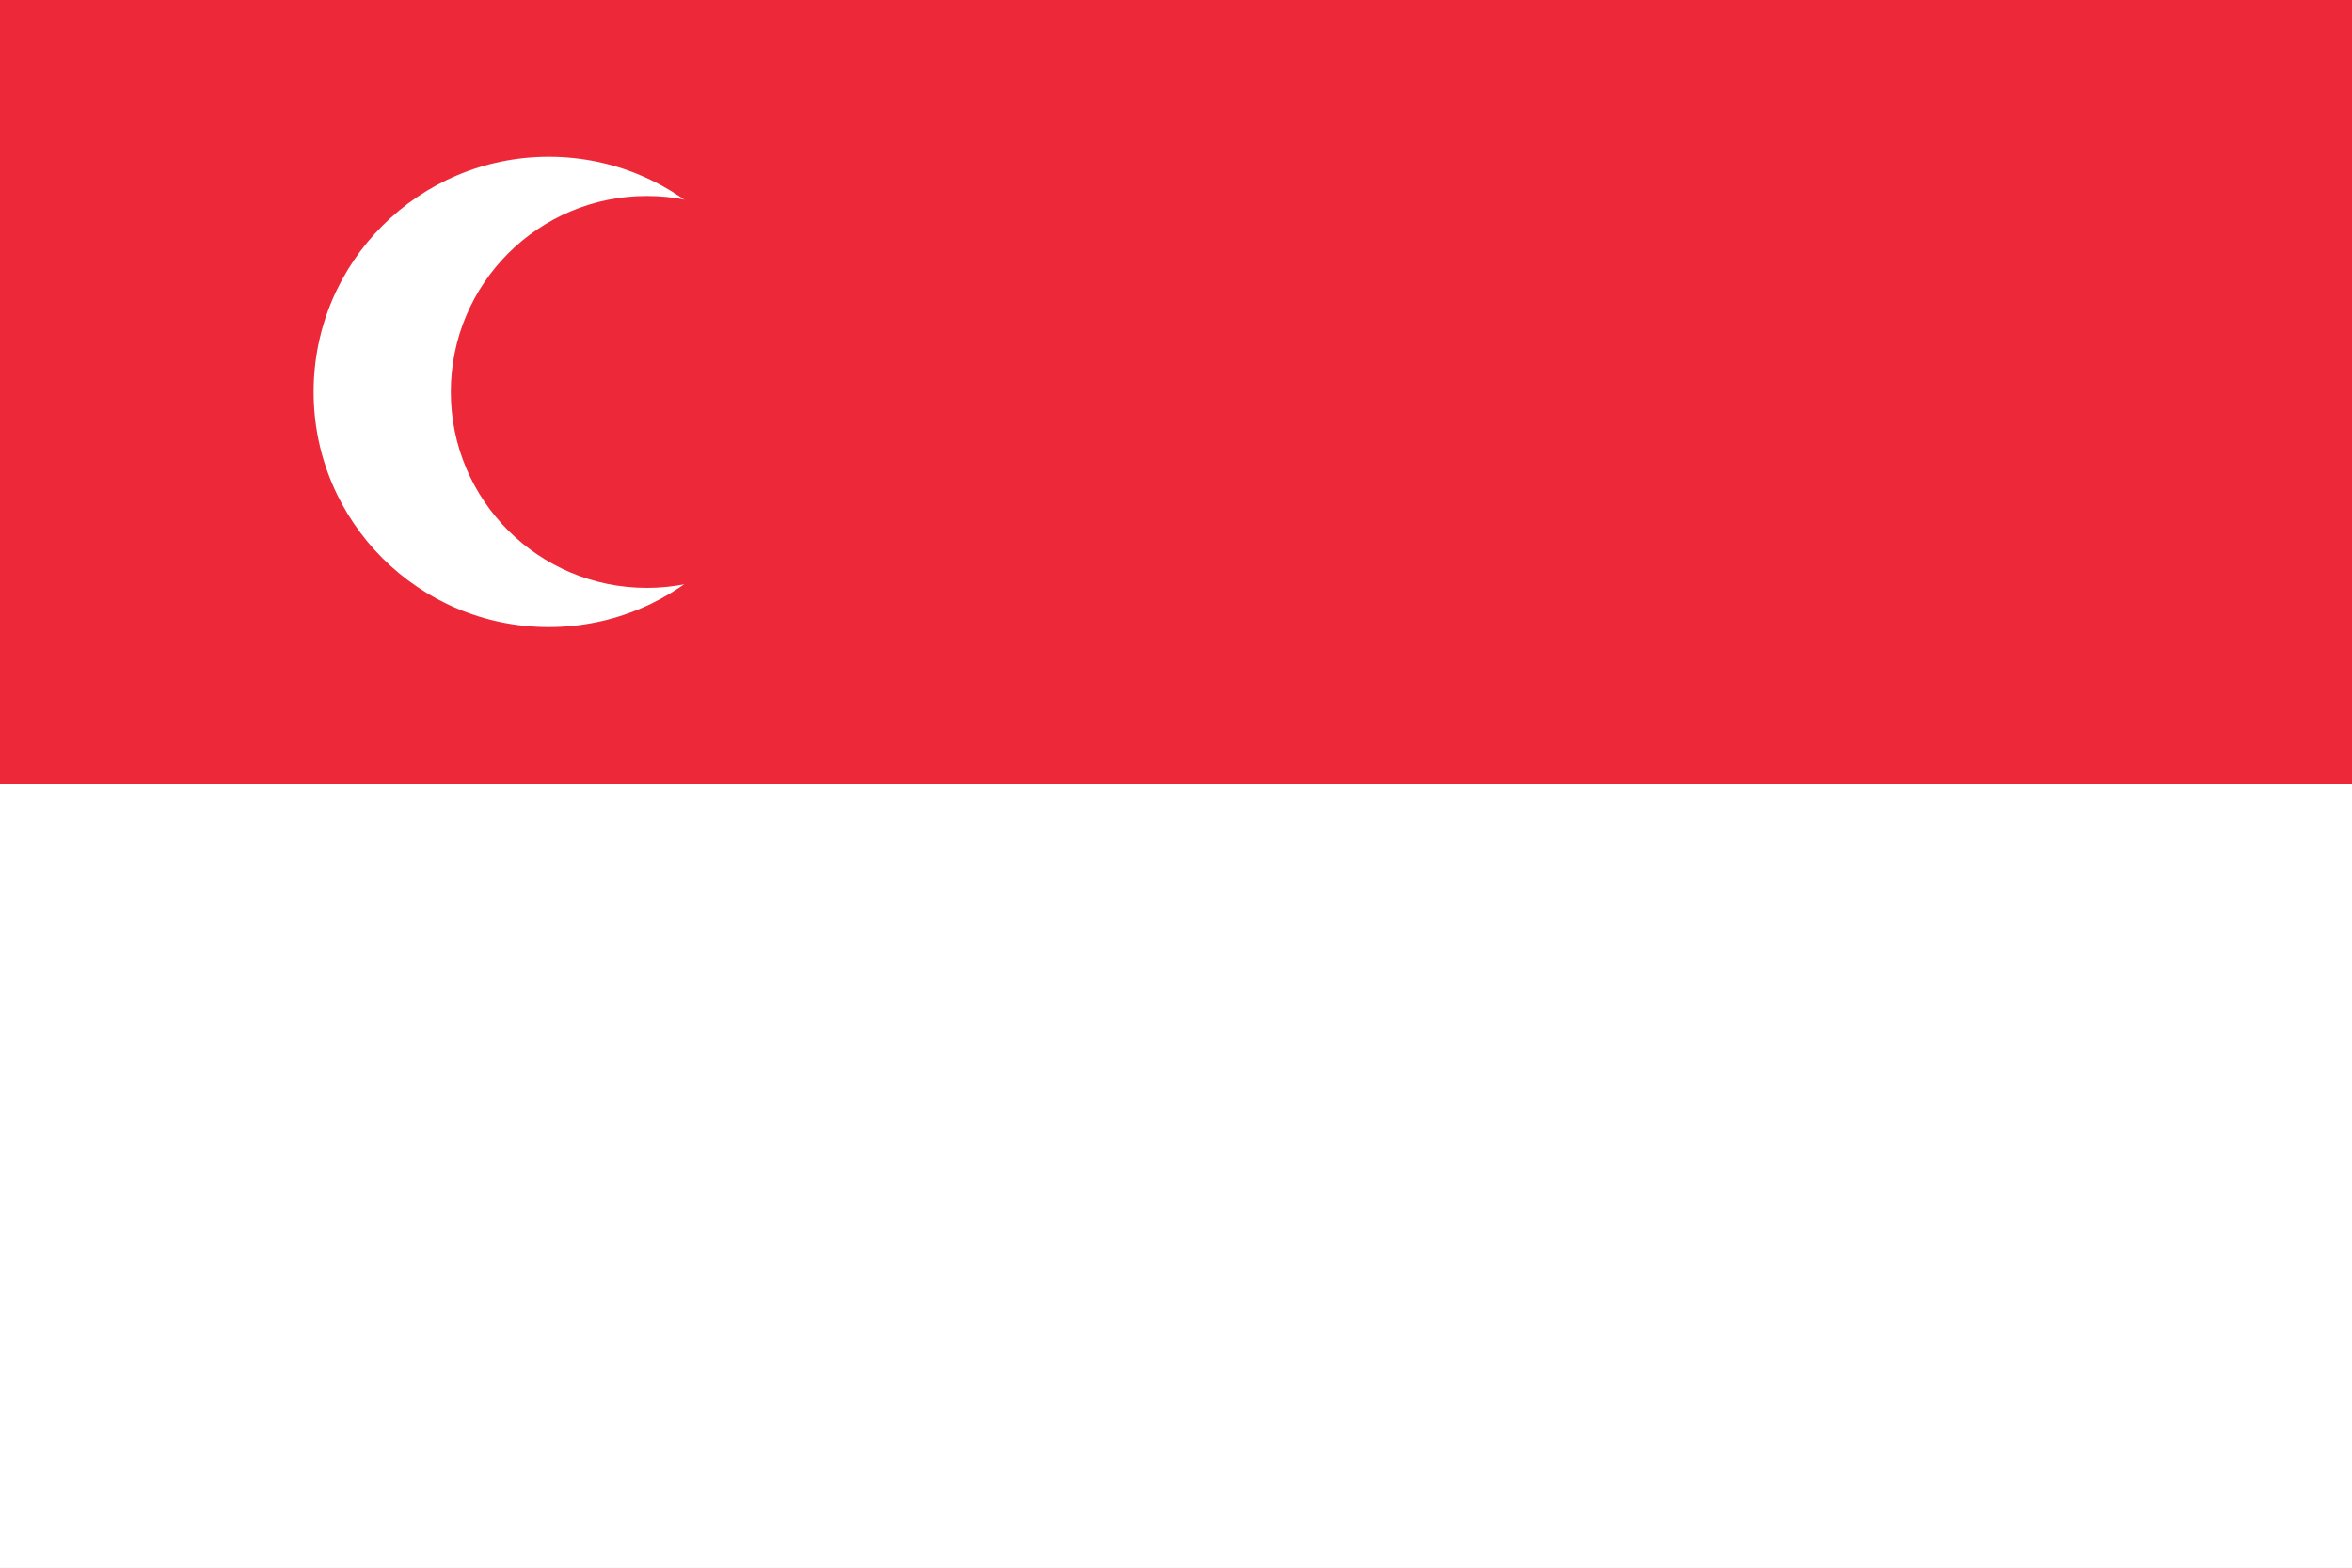
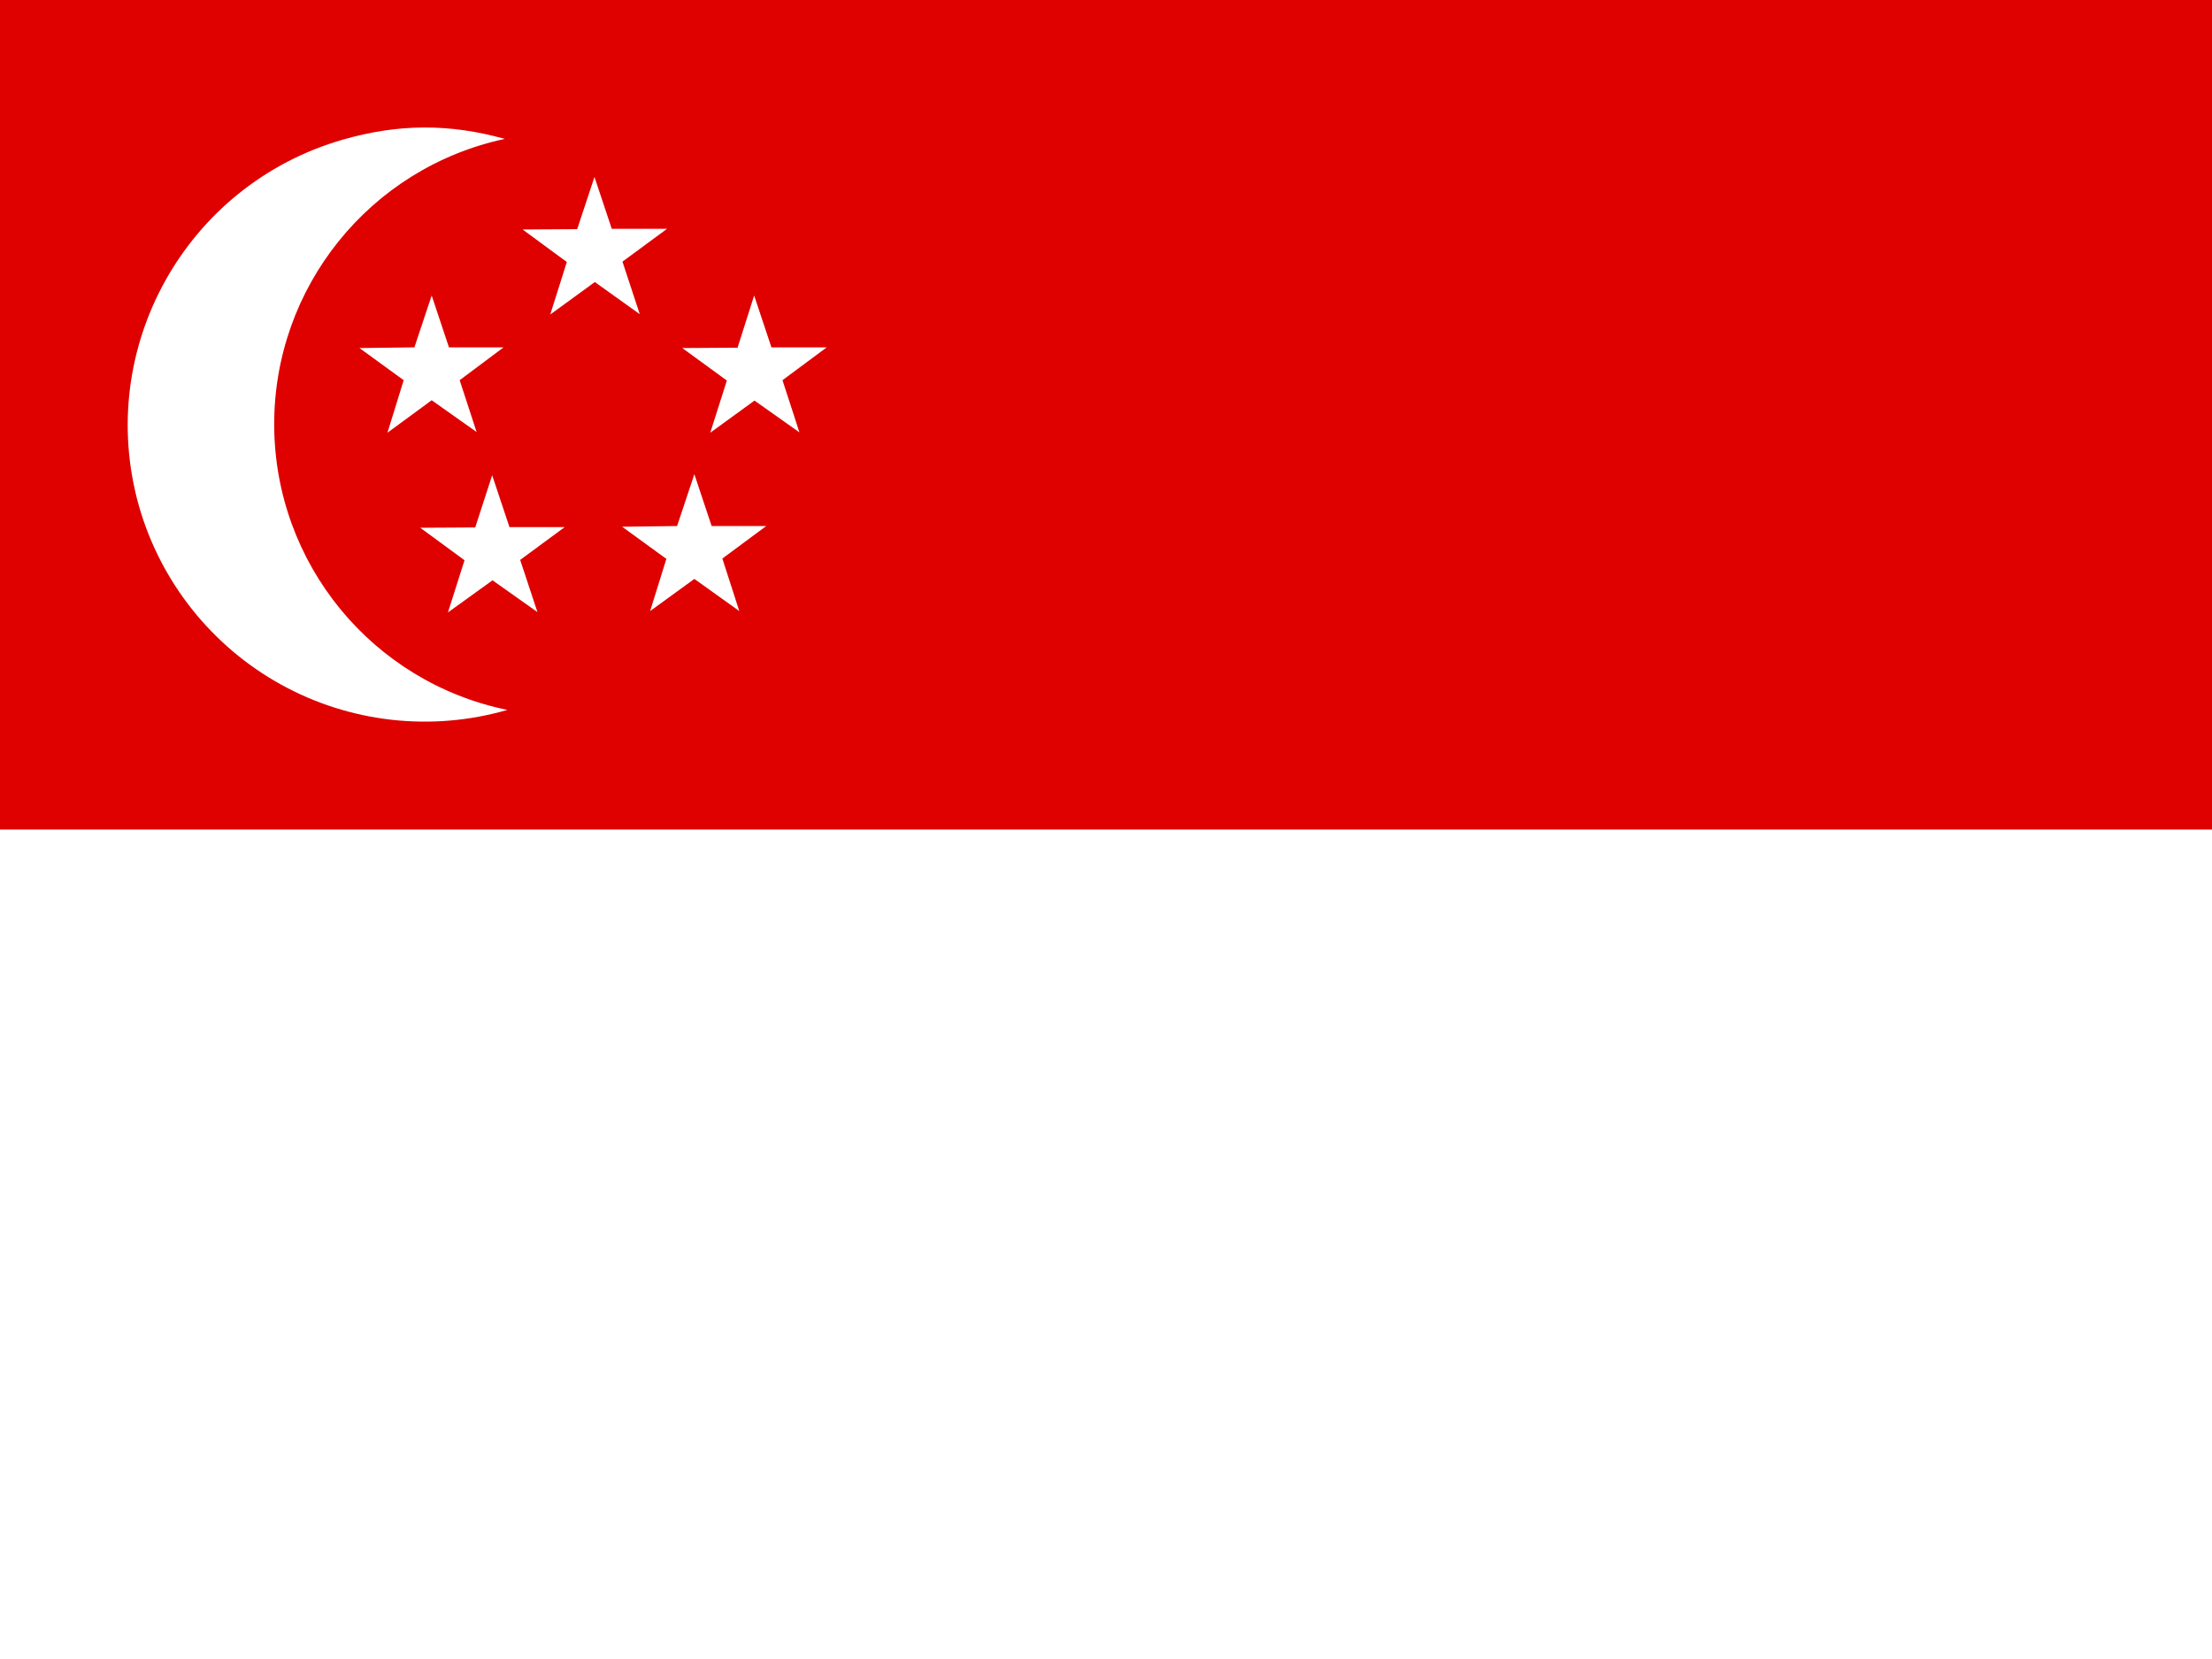
- <svg xmlns="http://www.w3.org/2000/svg" viewBox="0 0 120 80" role="img" aria-label="Singapore">
-   <path fill="#ed2939" d="M0 0h120v40H0z" />
-   <path fill="#fff" d="M0 40h120v40H0z" />
-   <circle cx="28" cy="20" r="12" fill="#fff" />
-   <circle cx="33" cy="20" r="10" fill="#ed2939" />
+ <svg xmlns="http://www.w3.org/2000/svg" id="flag-icons-sg" viewBox="0 0 640 480">
+   <defs>
+     <clipPath id="sg-a">
+       <path fill-opacity=".7" d="M0 0h640v480H0z" />
+     </clipPath>
+   </defs>
+   <g fill-rule="evenodd" clip-path="url(#sg-a)">
+     <path fill="#fff" d="M-20 0h720v480H-20z" />
+     <path fill="#df0000" d="M-20 0h720v240H-20z" />
+     <path fill="#fff" d="M146 40.2a84.4 84.4 0 0 0 .8 165.2 86 86 0 0 1-106.6-59 86 86 0 0 1 59-106c16-4.6 30.8-4.7 46.9-.2z" />
+     <path fill="#fff" d="m133 110 4.9 15-13-9.2-12.8 9.4 4.7-15.2-12.8-9.3 15.9-.2 5-15 5 15h15.8zm17.5 52 5 15.1-13-9.2-12.9 9.3 4.8-15.1-12.8-9.4 15.9-.1 4.9-15.1 5 15h16zm58.5-.4 4.9 15.2-13-9.3-12.8 9.3 4.7-15.1-12.8-9.3 15.9-.2 5-15 5 15h15.8zm17.4-51.6 4.9 15.1-13-9.2-12.8 9.3 4.8-15.1-12.9-9.4 16-.1 4.8-15.1 5 15h16zm-46.3-34.3 5 15.2-13-9.3-12.9 9.4 4.8-15.2-12.8-9.4 15.8-.1 5-15.1 5 15h16z" />
+   </g>
</svg>
